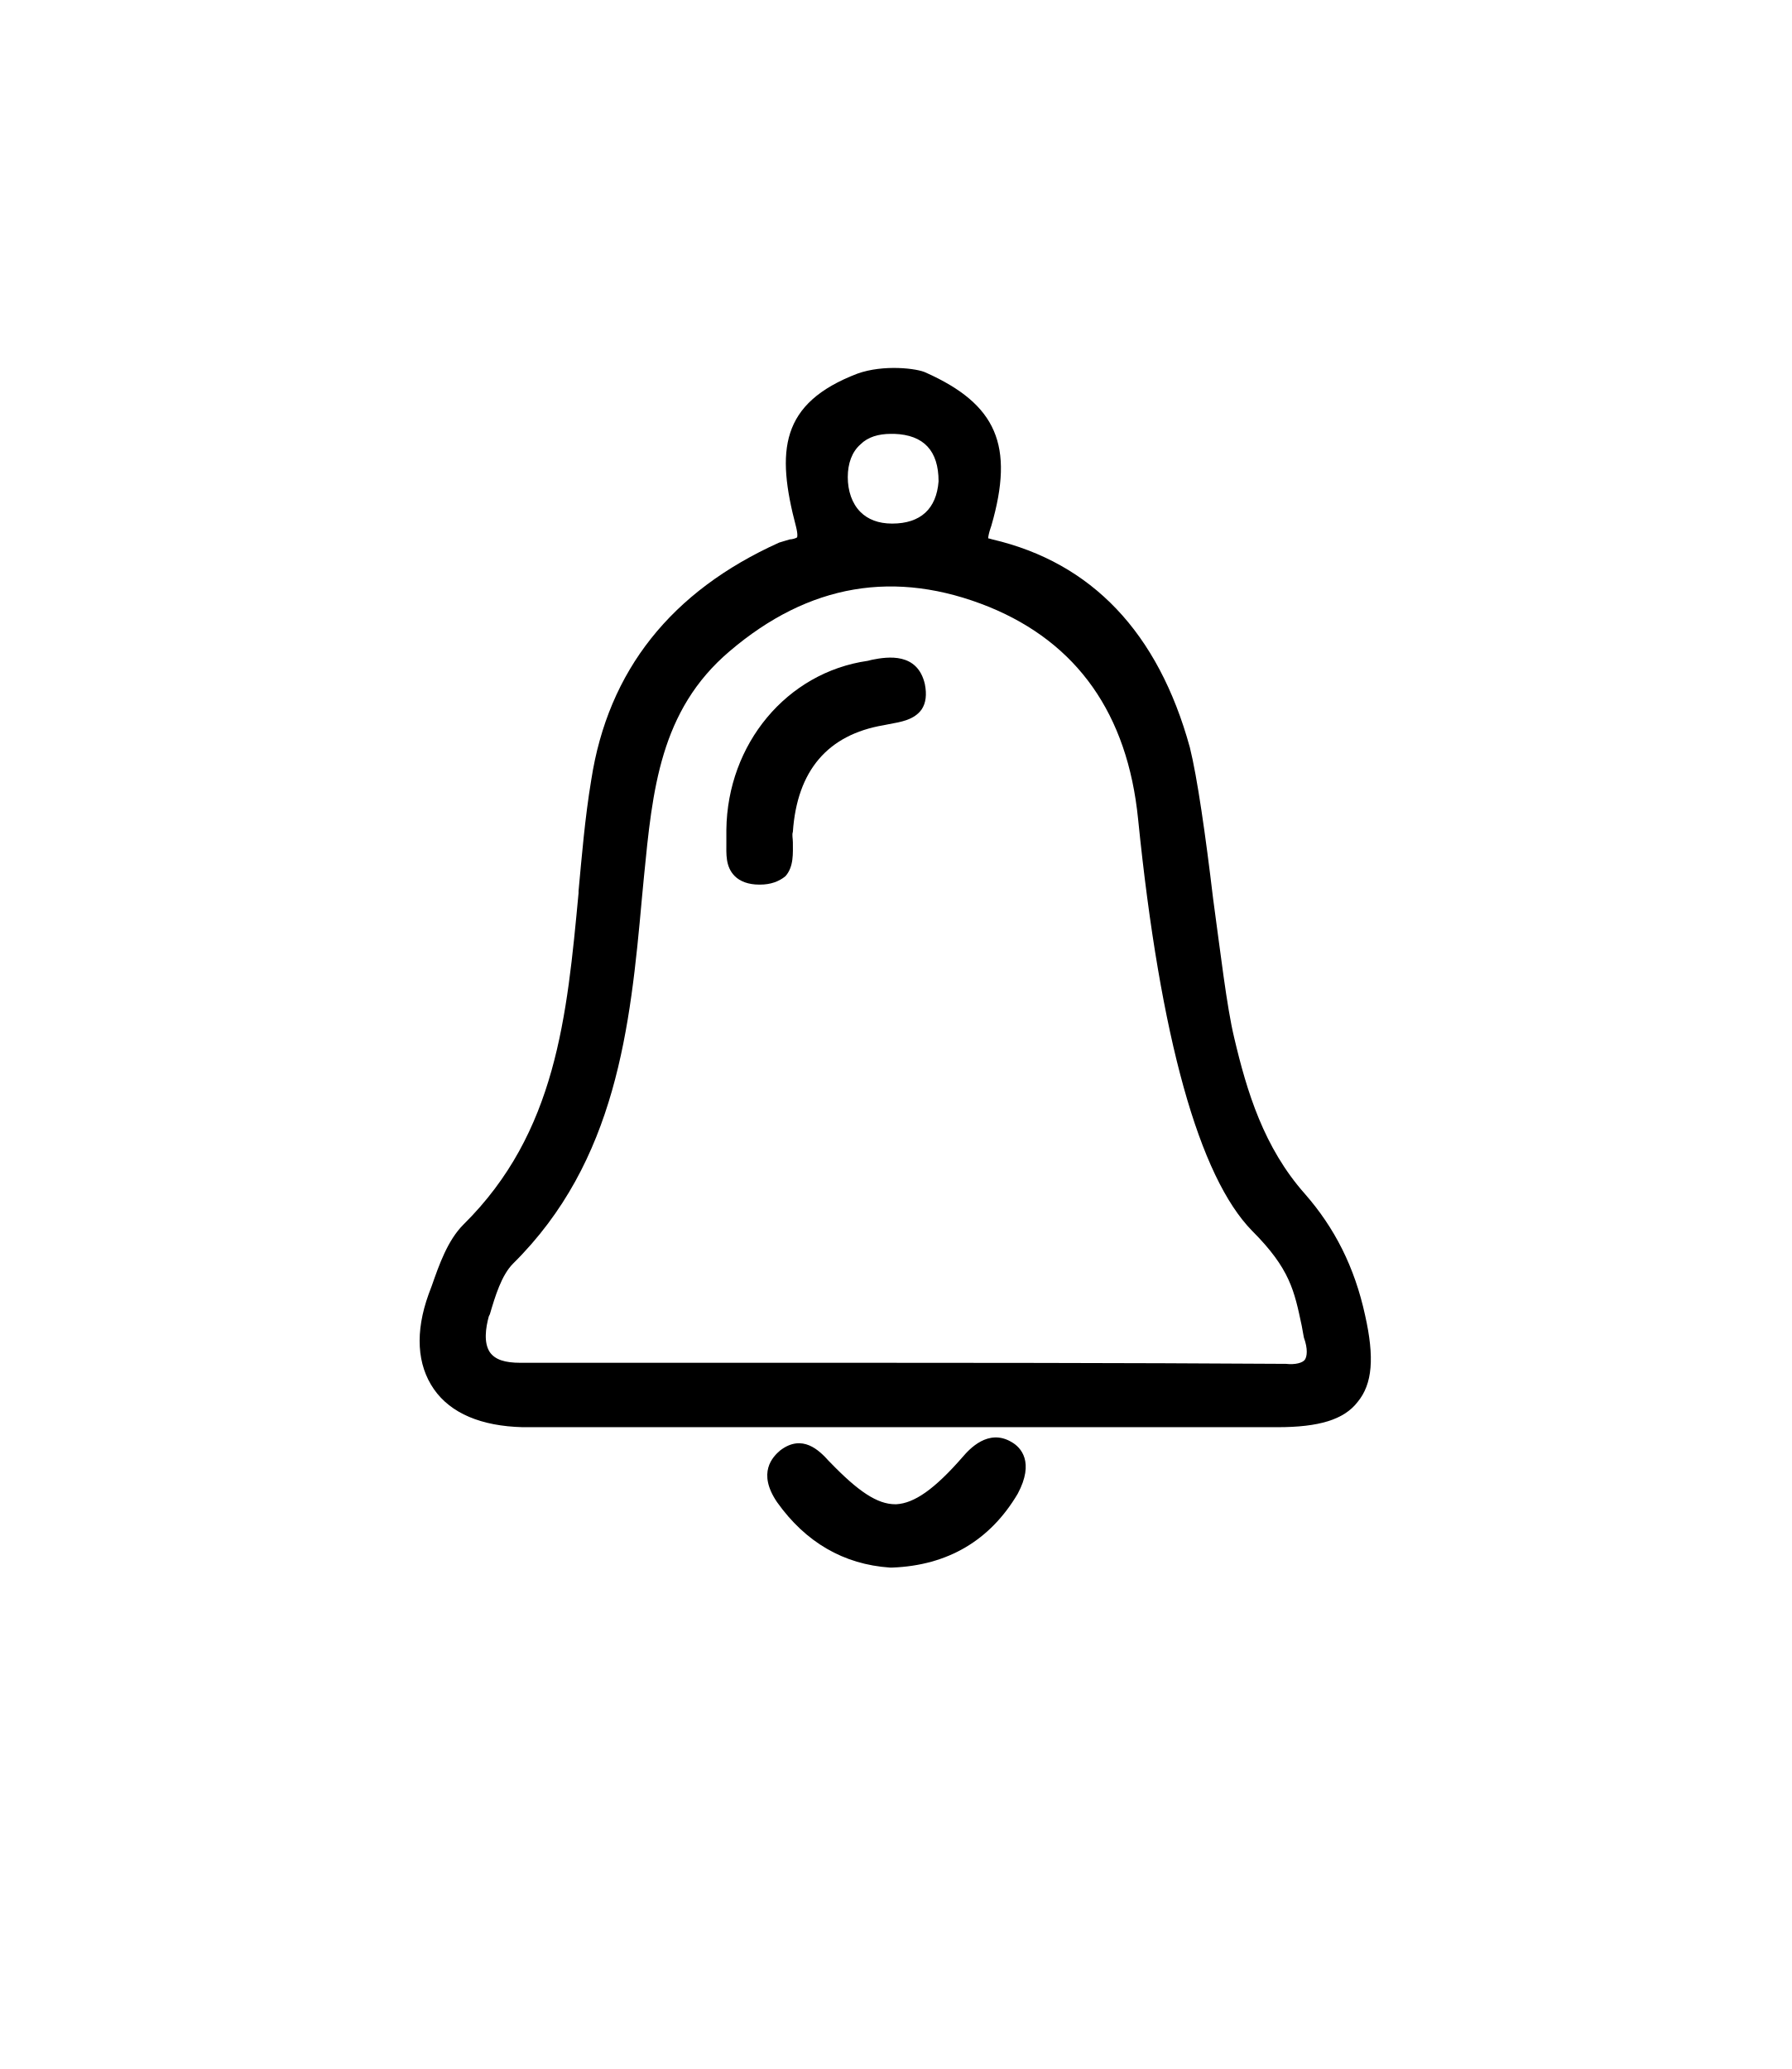
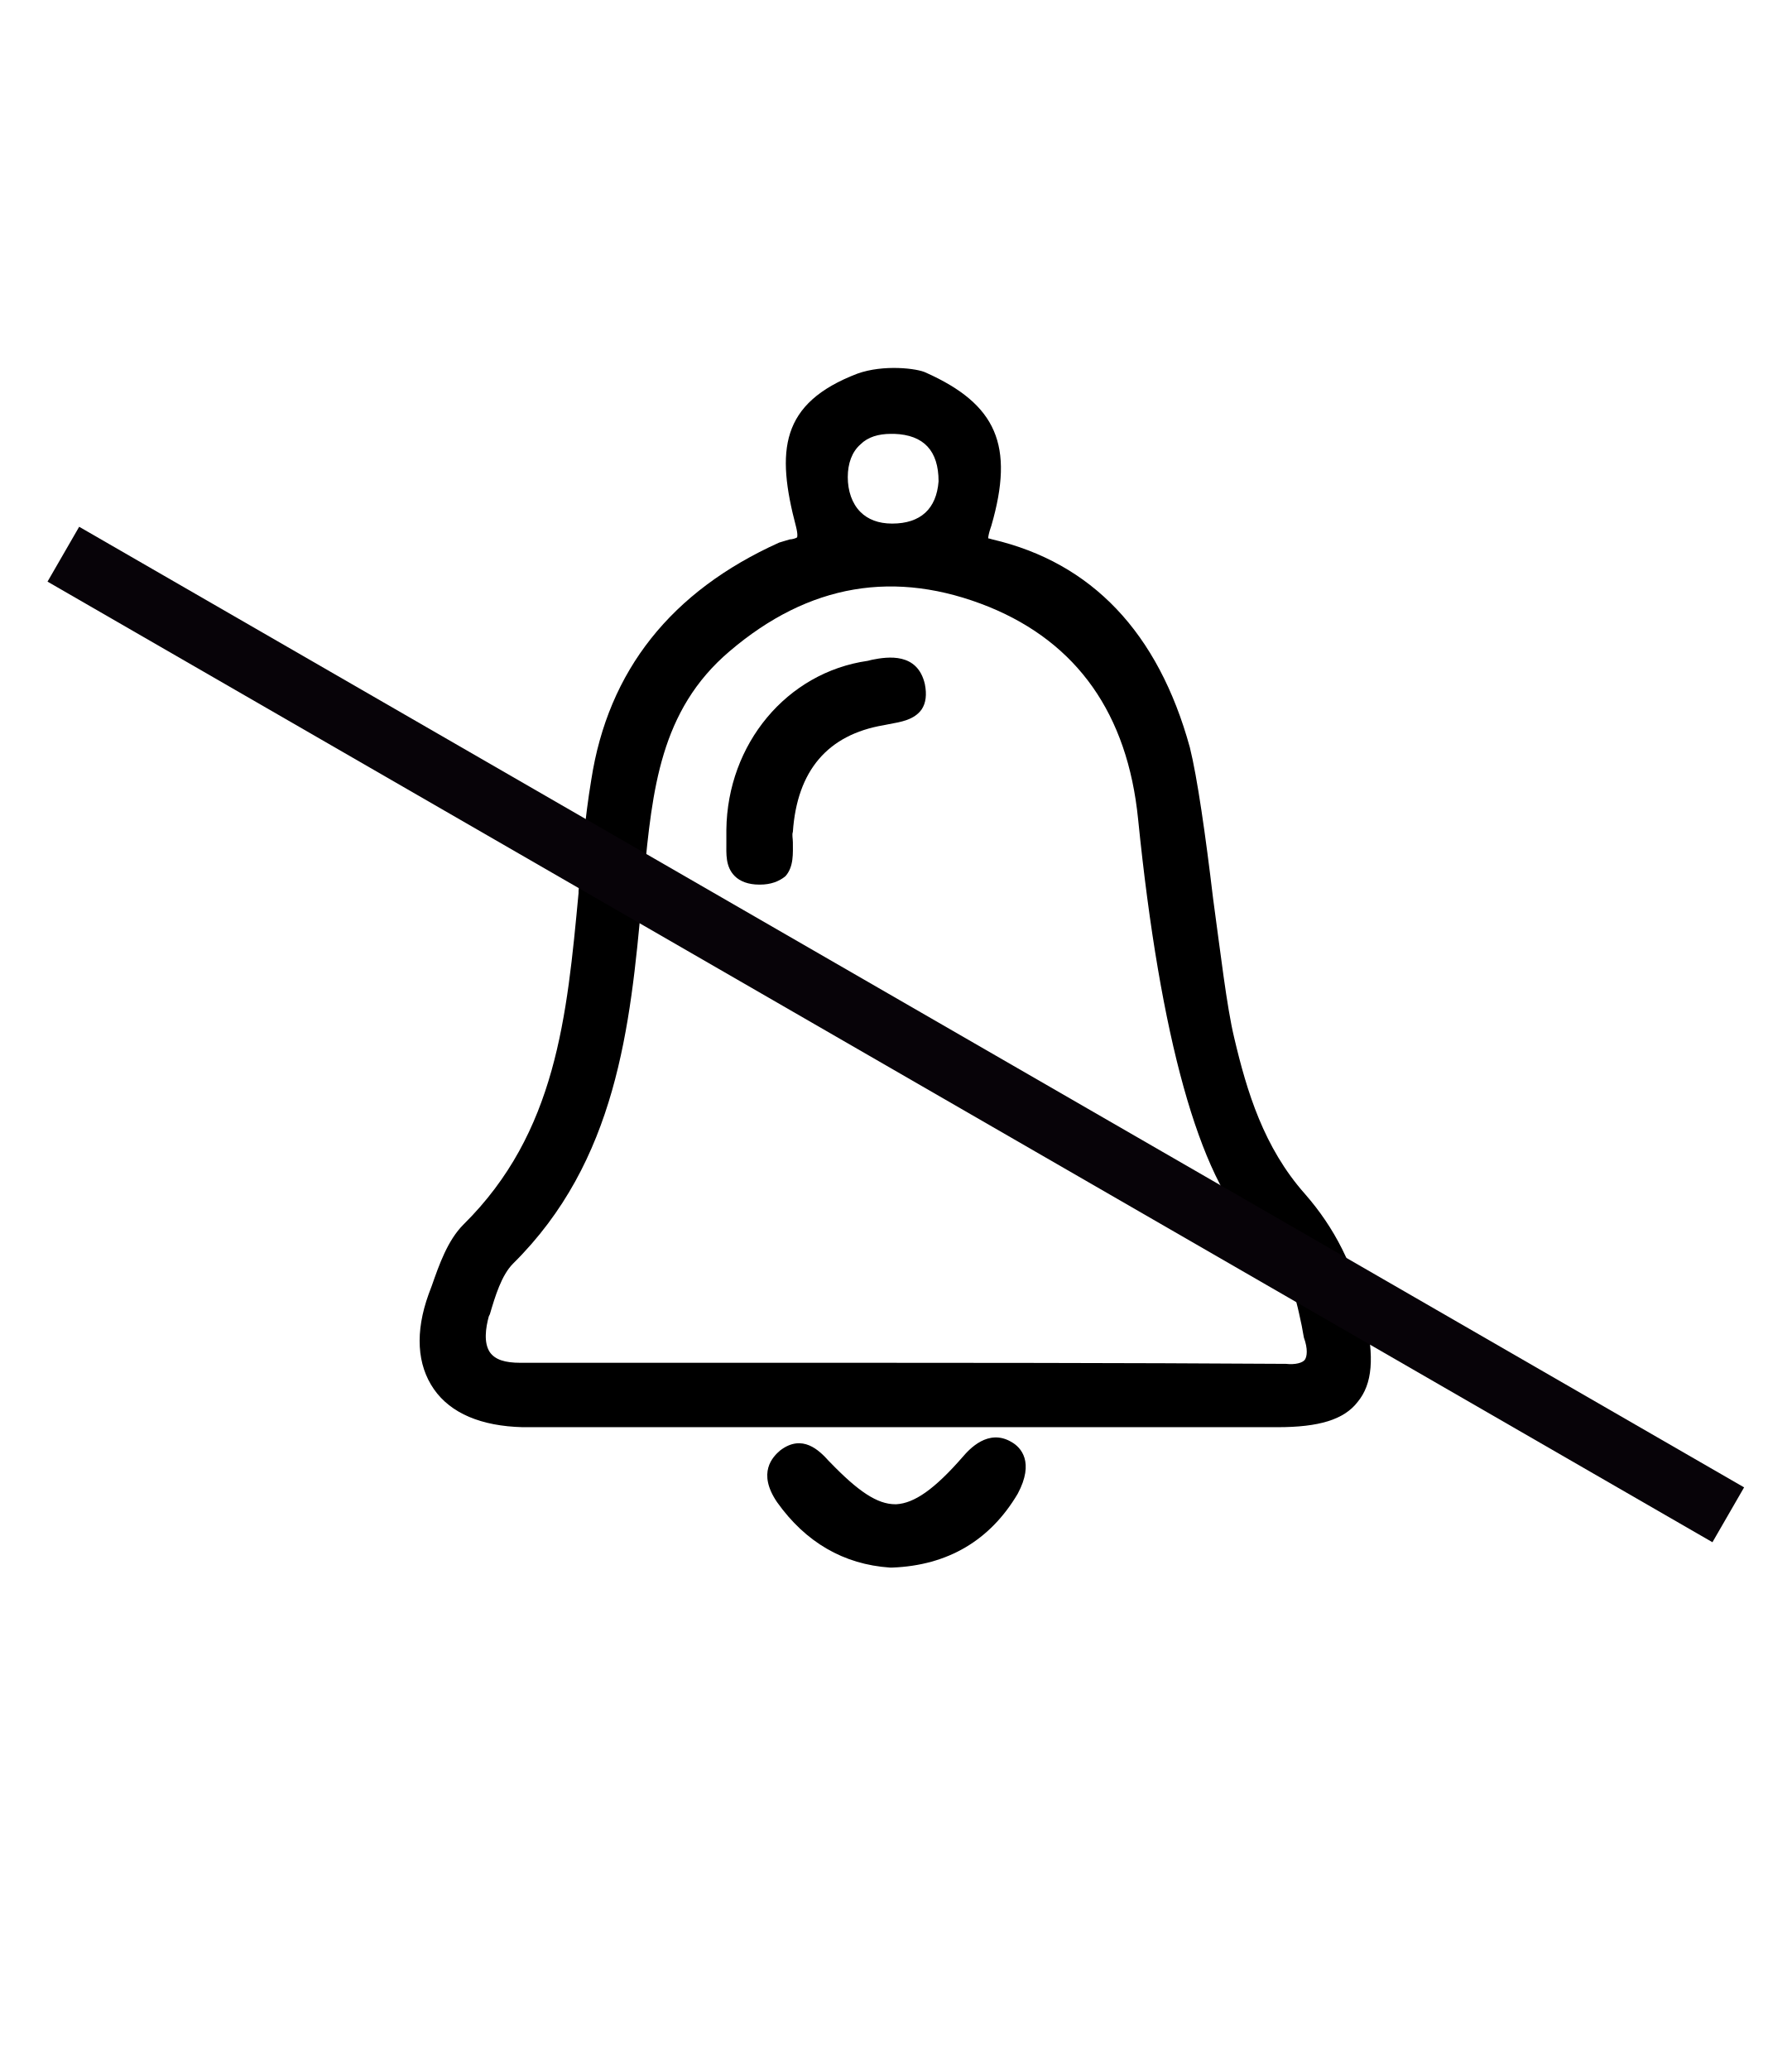
<svg xmlns="http://www.w3.org/2000/svg" version="1.1" id="Layer_1" x="0px" y="0px" viewBox="0 0 169.7 196" style="enable-background:new 0 0 169.7 196;" xml:space="preserve">
  <style type="text/css">
	.st6950{fill:none;stroke:#070308;stroke-width:6;stroke-linejoin:round;}
	.st1569{fill:none;stroke:#070308;stroke-width:6;}
</style>
  <path d="M95.8,136.6c-2.2-1.3-4,0.7-4.6,1.4c-2.7,3.1-4.6,4.4-6.3,4.5c0,0-0.1,0-0.1,0c-1.7,0-3.5-1.2-6.2-4l-0.1-0.1  c-0.9-1-2.5-2.6-4.6-1c-0.7,0.6-2.2,2.1-0.3,4.9c2.7,3.8,6.3,5.9,10.7,6.2l0.1,0l0.1,0c5.3-0.2,9.3-2.6,11.9-7  C98,138.5,96.7,137.1,95.8,136.6z" />
  <path d="M129.3,124.6c-1-4.6-2.9-8.3-5.7-11.5c-3.9-4.4-5.5-9.7-6.7-14.8c-0.7-2.9-1.3-8.1-2-13.2c-0.7-5.9-1.5-11.5-2.2-14.3  c-3-10.9-9.3-17.5-18.7-19.7c-0.3-0.1-0.4-0.1-0.4-0.1c0-0.2,0.1-0.6,0.2-0.9l0.1-0.3c2.2-7.6,0.5-11.5-6.2-14.5  c-0.8-0.4-4-0.8-6.5,0.1c-7.3,2.8-7.7,7.3-5.8,14.5c0.2,0.8,0.1,1,0.1,1c-0.1,0.1-0.5,0.2-0.7,0.2c-0.3,0.1-0.7,0.2-1,0.3  C63.6,56,57.6,63.5,56,73.9c-0.6,3.6-0.9,7.3-1.2,10.5l0,0.2c-1.1,11.7-2.1,22.7-10.9,31.4c-1.5,1.5-2.3,3.8-3,5.8l-0.3,0.8  c-1.3,3.6-1.1,6.7,0.5,9c1.6,2.3,4.5,3.5,8.4,3.6c1.2,0,2.4,0,3.6,0c1.9,0,3.8,0,5.7,0c1.9,0,3.8,0,5.7,0c6.9,0,13.8,0,20.7,0  c11.9,0,23.9,0,35.8,0c3.9,0,6.3-0.7,7.6-2.4C130,131.1,130.2,128.6,129.3,124.6z M123.6,128.8c-0.2,0.3-0.9,0.5-1.8,0.4  c-15.5-0.1-31.2-0.1-46.6-0.1c-2.2,0-4.5,0-6.7,0l-19.2,0c-1.5,0-2.4-0.3-2.9-1c-0.6-0.9-0.4-2.3-0.1-3.4l0.1-0.2  c0.5-1.7,1.1-3.7,2.2-4.8c9.8-9.7,11.1-22.4,12.2-34.6L61,83c0.8-8.1,1.5-15.7,8.1-21.3c7.5-6.4,15.7-7.8,24.6-4.2  c8.3,3.4,13.1,10.1,14.1,20.1c2.1,20.8,5.8,33.9,10.8,39c3.6,3.6,4,5.7,4.7,9l0.2,1.1C123.9,127.8,123.8,128.5,123.6,128.8z   M84.5,49.6C84.5,49.6,84.5,49.6,84.5,49.6c-1.3,0-2.3-0.4-3-1.1c-0.8-0.8-1.2-2-1.2-3.3c0-1.3,0.4-2.4,1.2-3.1c0.7-0.7,1.7-1,2.9-1  c0.1,0,0.2,0,0.3,0c2.8,0.1,4.2,1.6,4.2,4.5C88.7,48.2,87.2,49.6,84.5,49.6z" />
  <path d="M82.6,62.5l-0.4,0.1c-7.7,1.1-13.3,7.9-13.4,16l0,0.1l0,0.1c0,0.3,0,0.7,0,1c0,1.1-0.1,2.3,0.8,3.2c0.5,0.5,1.3,0.8,2.3,0.8  c0,0,0,0,0.1,0c1,0,1.8-0.3,2.4-0.8c0.8-0.9,0.7-2.2,0.7-3.2c0-0.4-0.1-0.7,0-1c0.4-5.8,3.3-9.2,8.6-10.1l0.5-0.1  c1.1-0.2,2.4-0.4,3.1-1.4c0.4-0.6,0.5-1.4,0.3-2.4C86.9,61.8,84.1,62.2,82.6,62.5z" />
+   <line class="st1569" x1="6" y1="52.5" x2="163.7" y2="143.5" />
</svg>
